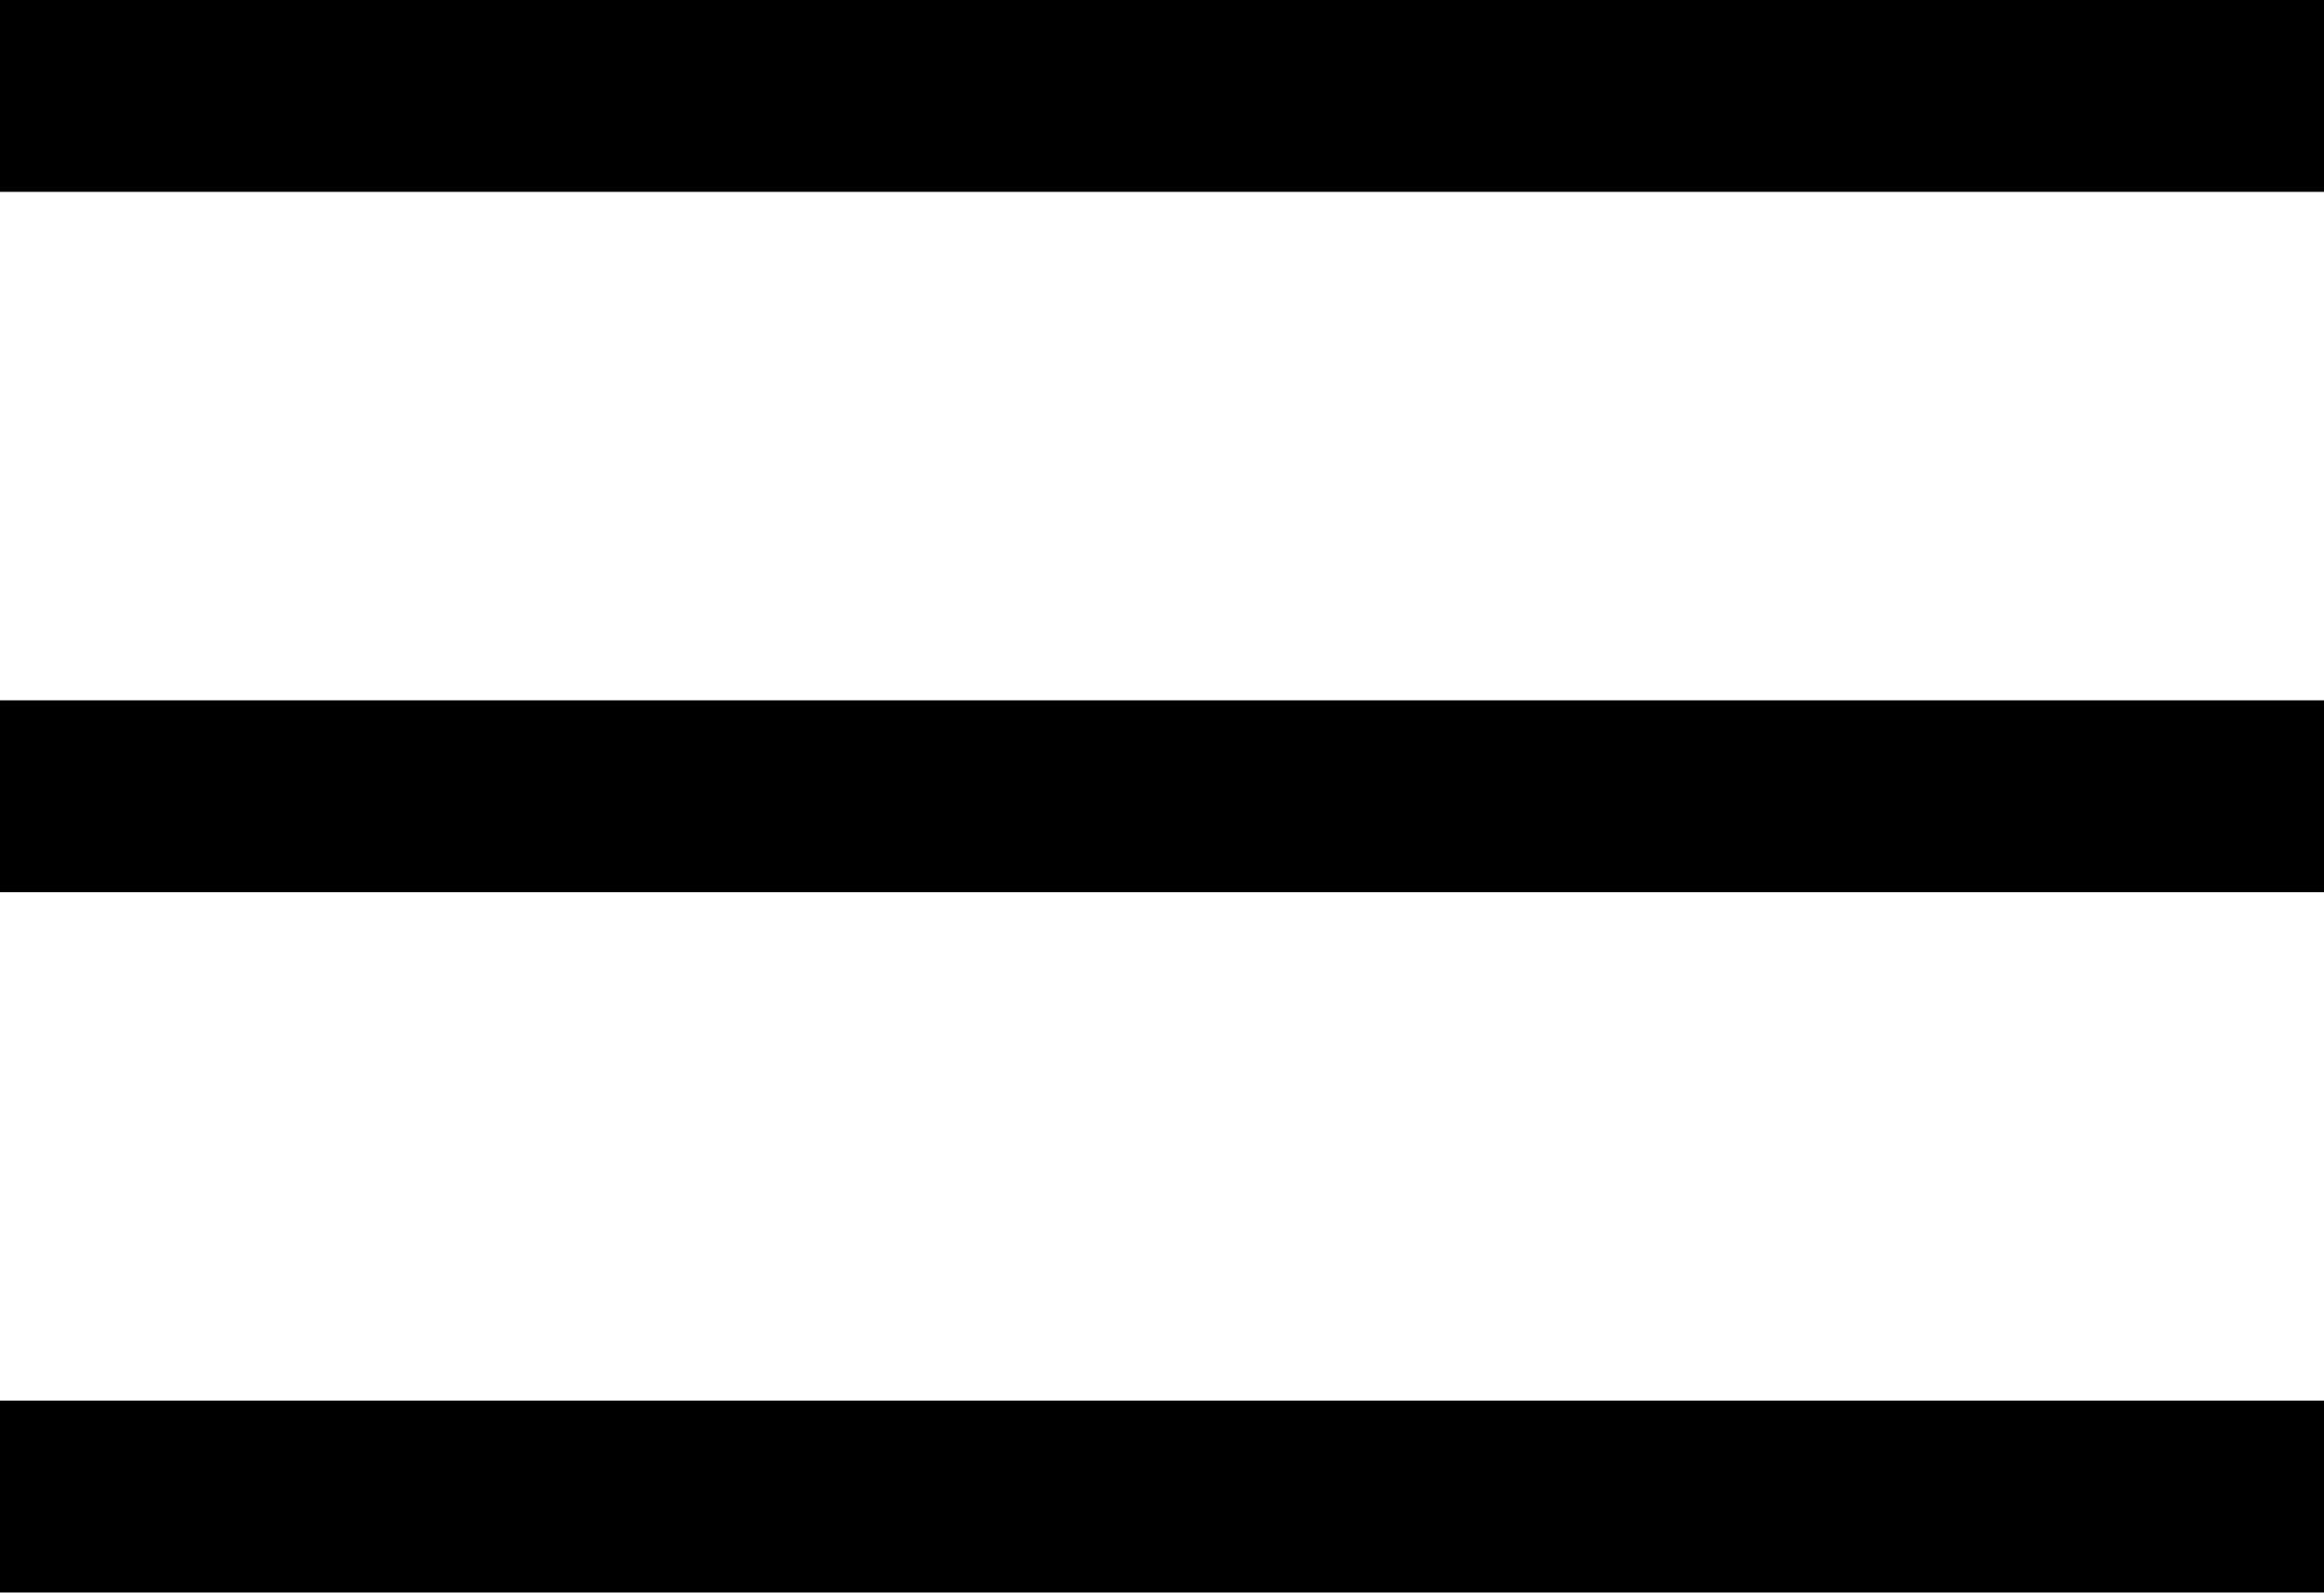
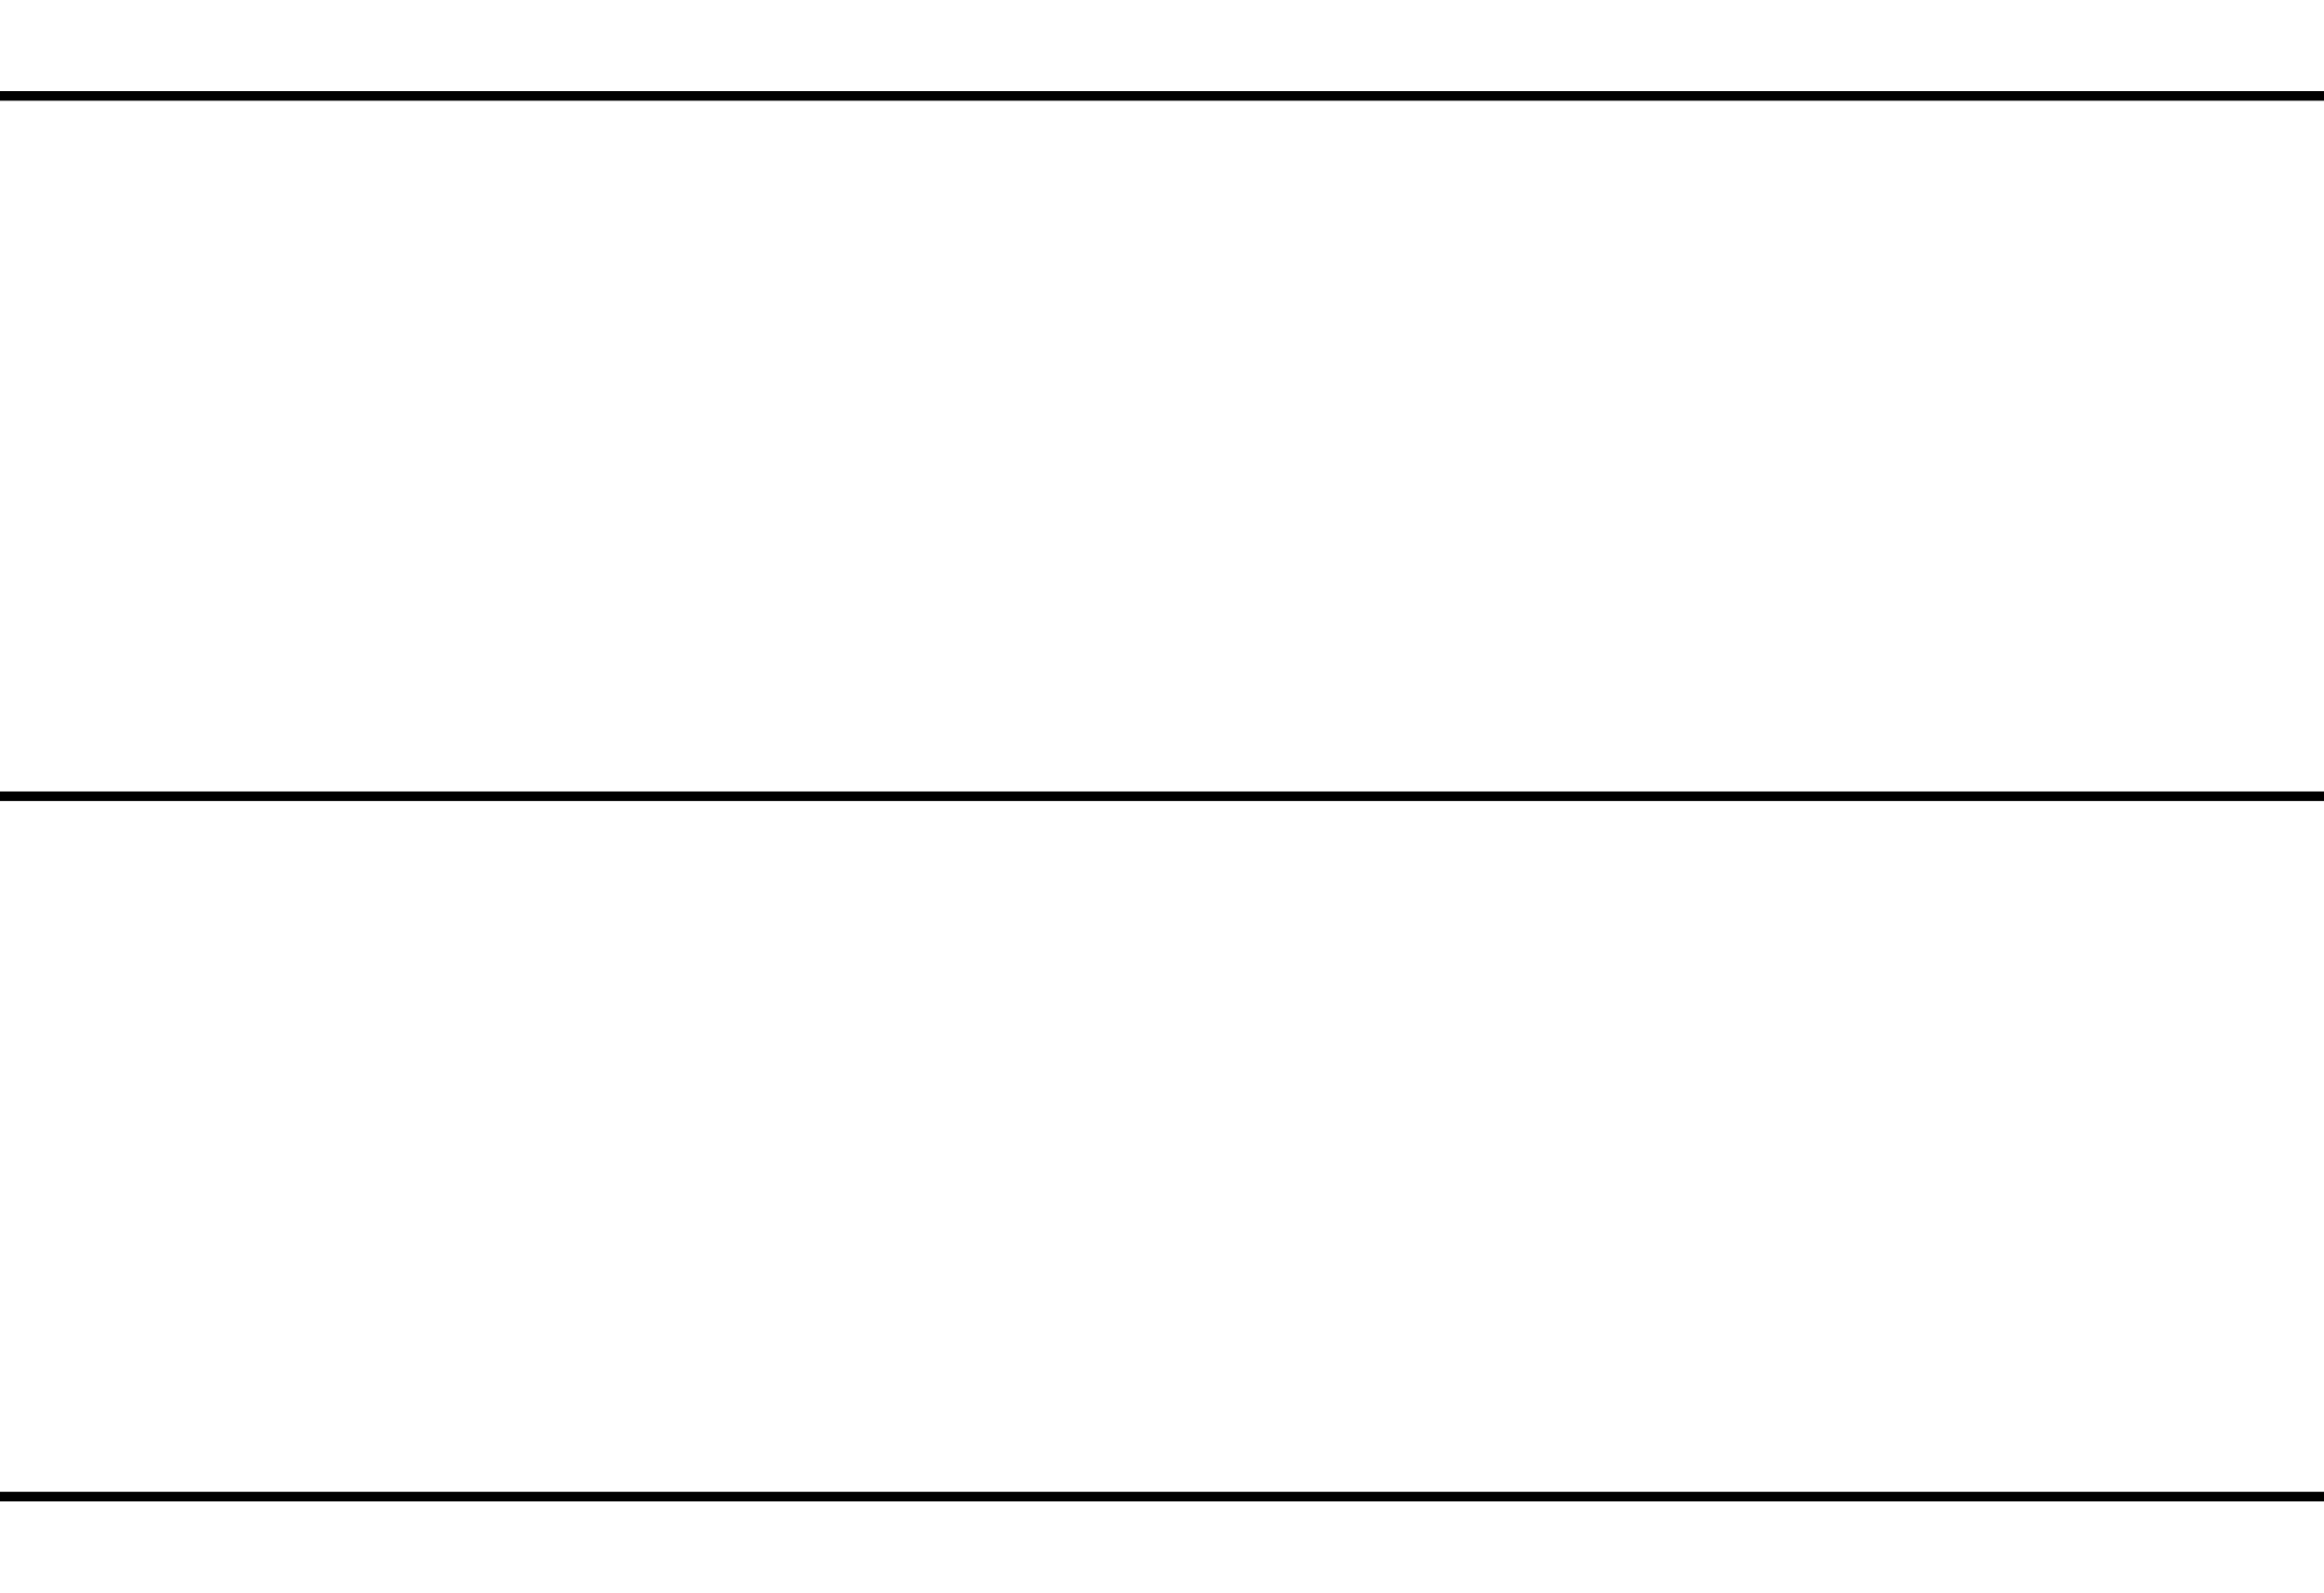
<svg xmlns="http://www.w3.org/2000/svg" id="uuid-2b6ed447-0bfc-43b9-9555-4888ec7768a9" viewBox="0 0 242.2 166">
  <g id="uuid-fac57cbb-a564-43bd-84f4-3cfc6da510d0">
-     <line y1="10" x2="242.2" y2="10" style="fill:none; stroke:currentcolor; stroke-miterlimit:10; stroke-width:20px;" />
-     <line y1="83" x2="242.2" y2="83" style="fill:none; stroke:currentcolor; stroke-miterlimit:10; stroke-width:20px;" />
-     <line y1="156" x2="242.2" y2="156" style="fill:none; stroke:currentcolor; stroke-miterlimit:10; stroke-width:20px;" />
+     <line y1="10" x2="242.2" y2="10" style="fill:none; stroke:currentcolor; stroke-miterlimit:10;" />
+     <line y1="83" x2="242.2" y2="83" style="fill:none; stroke:currentcolor; stroke-miterlimit:10;" />
+     <line y1="156" x2="242.2" y2="156" style="fill:none; stroke:currentcolor; stroke-miterlimit:10;" />
  </g>
</svg>
